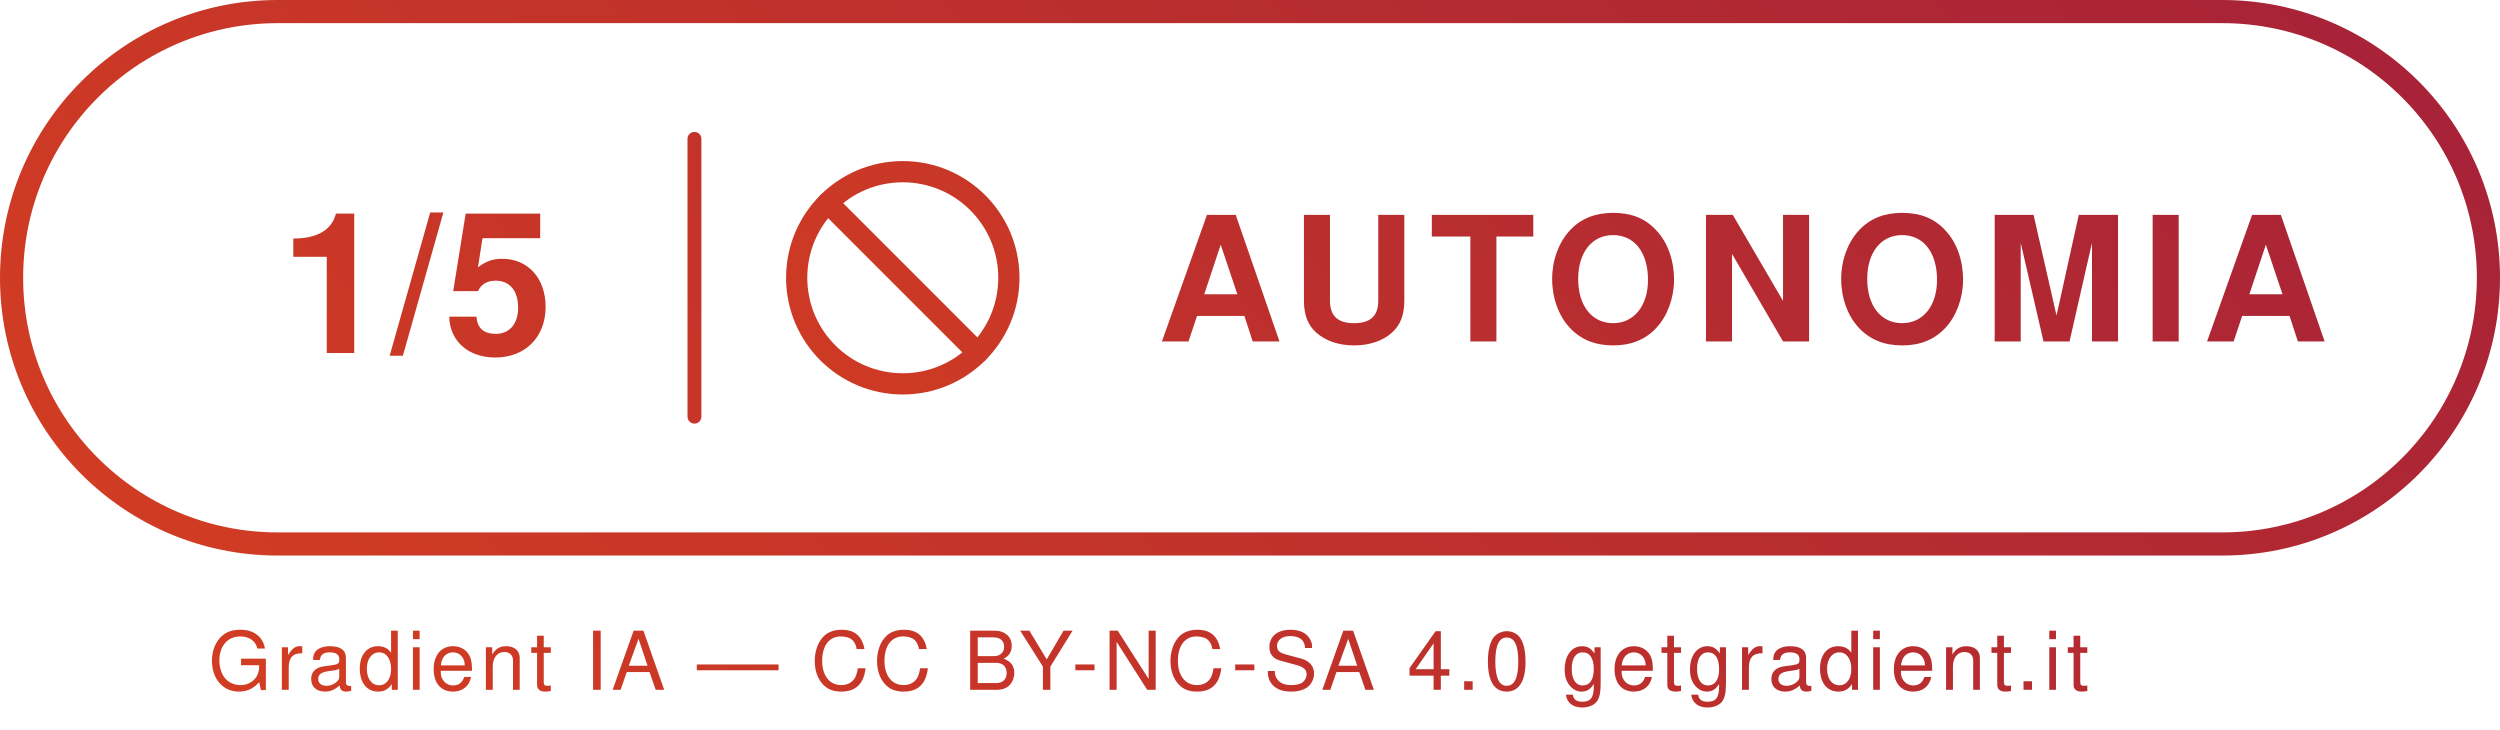
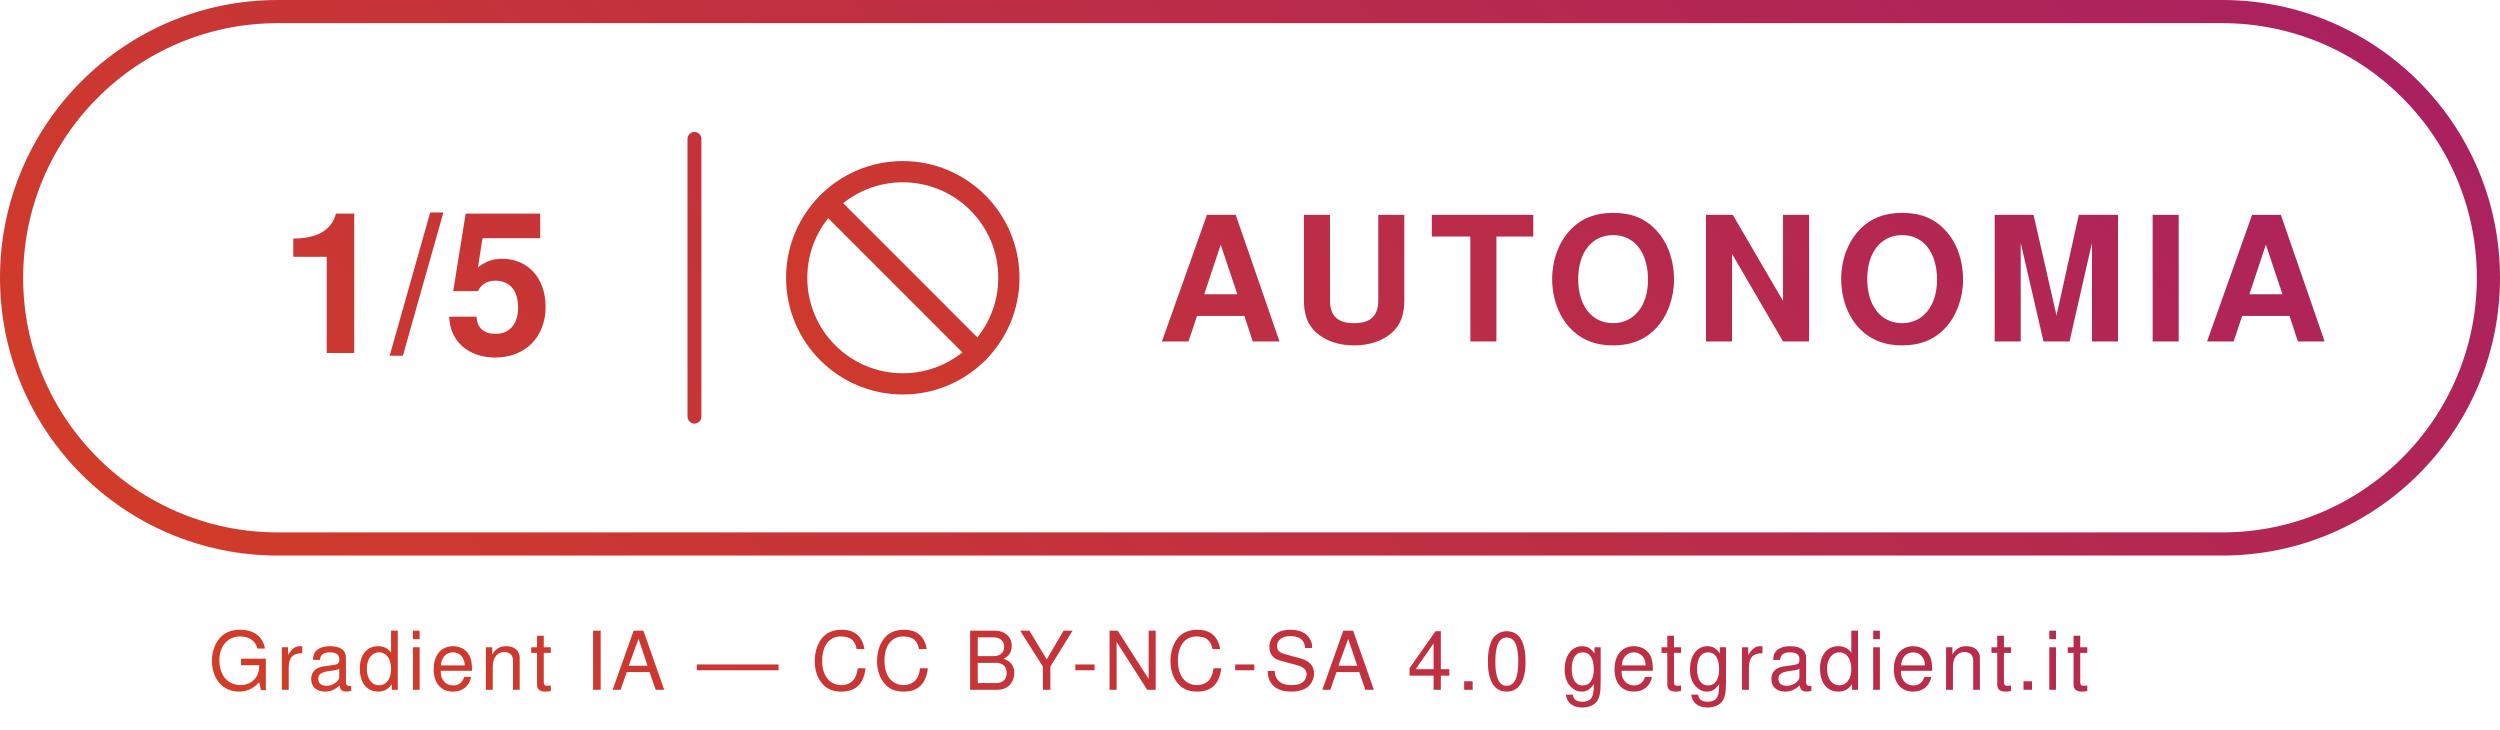
<svg xmlns="http://www.w3.org/2000/svg" viewBox="0 0 216 63" role="img" aria-label="Livello 1 · Autonomia — Senza IA">
  <defs>
    <linearGradient id="gai-it-label-1-outlineg" gradientUnits="userSpaceOnUse" x1="184.37" y1="-44.87" x2="31.63" y2="107.87">
-       <stop offset="0" stop-color="#a3203a" />
+       <stop offset="0" stop-color="#a61e66" />
      <stop offset="1" stop-color="#d8401f" />
    </linearGradient>
  </defs>
  <rect x="1" y="1" width="214" height="46" rx="23" fill="none" stroke="url(#gai-it-label-1-outlineg)" stroke-width="2" />
  <g fill="url(#gai-it-label-1-outlineg)" font-family="'Space Grotesk', 'Helvetica Neue', Helvetica, Arial, sans-serif" font-weight="700">
    <text x="36" y="30.5" font-size="17" text-anchor="middle">1/5</text>
    <text x="100" y="29.5" font-size="15" letter-spacing="1.2">AUTONOMIA</text>
  </g>
  <line x1="60" y1="12" x2="60" y2="36" stroke="url(#gai-it-label-1-outlineg)" stroke-width="1.2" stroke-linecap="round" />
  <g transform="translate(67 13) scale(0.9166667)" fill="none" stroke="url(#gai-it-label-1-outlineg)" stroke-width="2" stroke-linecap="round" stroke-linejoin="round">
    <circle cx="12" cy="12" r="10" />
    <path d="M4.929 4.929 19.07 19.071" />
  </g>
  <text x="18" y="59.60" fill="url(#gai-it-label-1-outlineg)" font-family="'Space Grotesk', 'Helvetica Neue', Helvetica, Arial, sans-serif" font-weight="500" font-size="7" letter-spacing="0.42">Gradient IA — CC BY-NC-SA 4.0 getgradient.it</text>
</svg>
